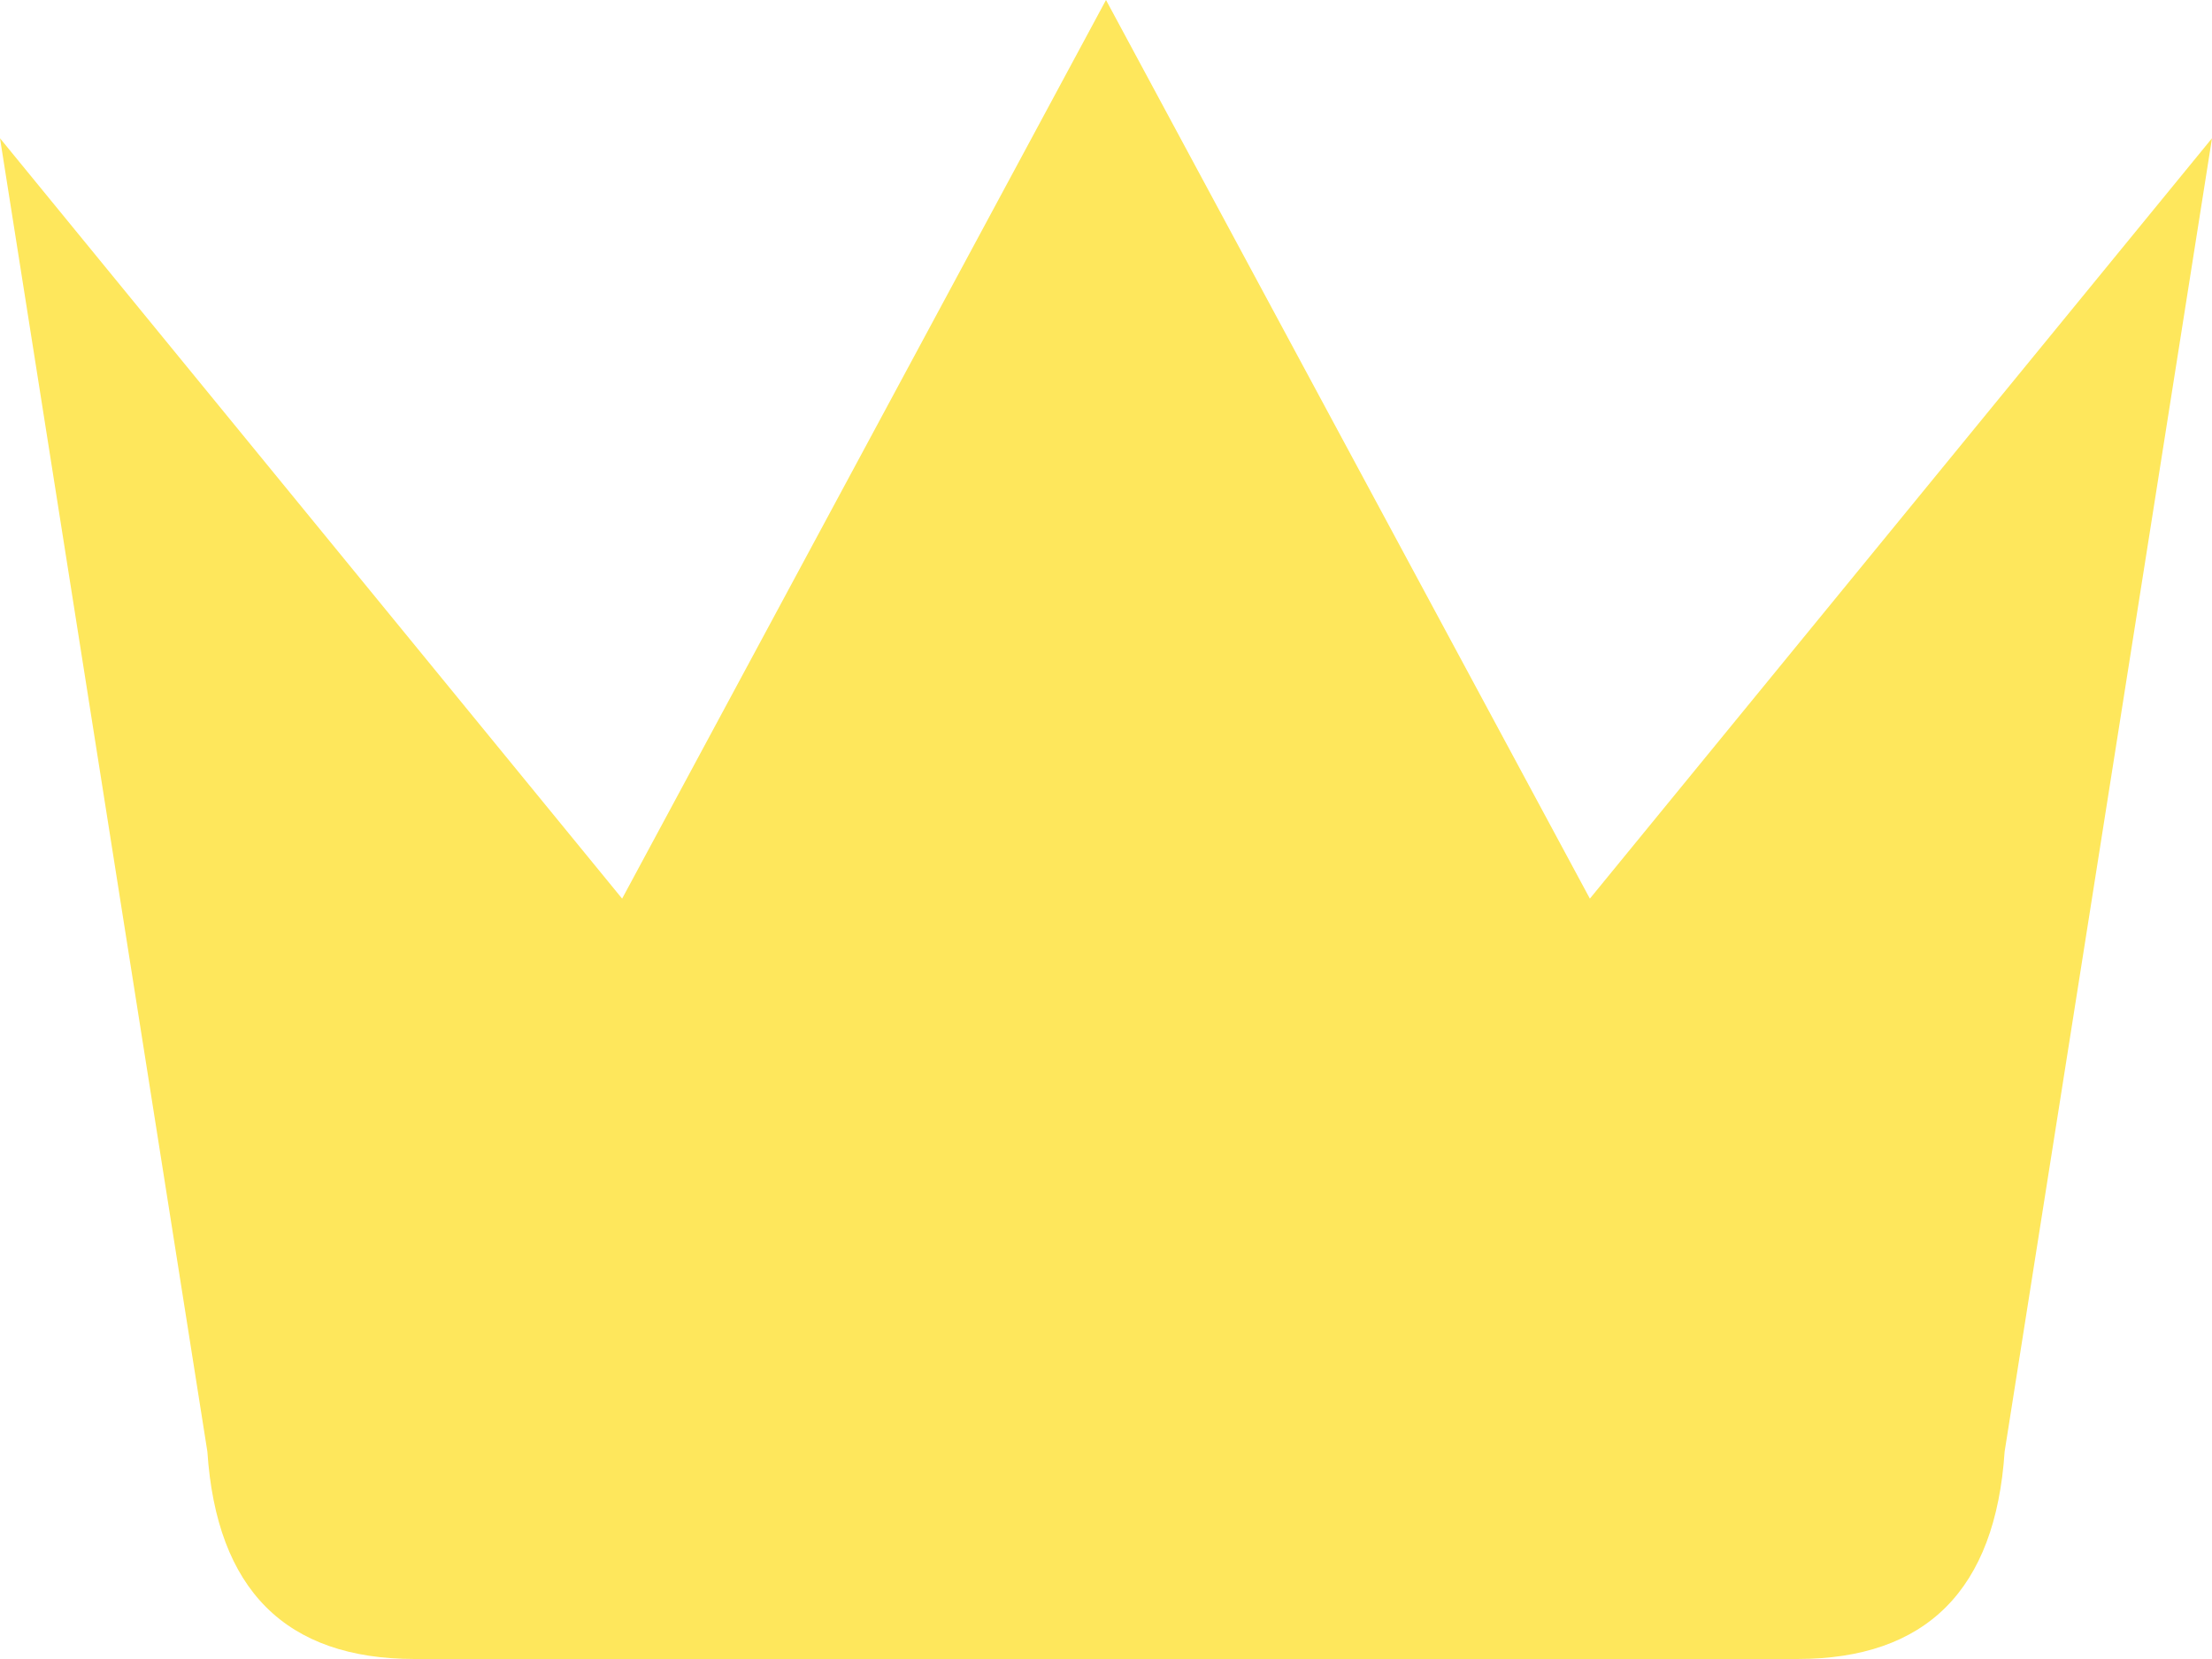
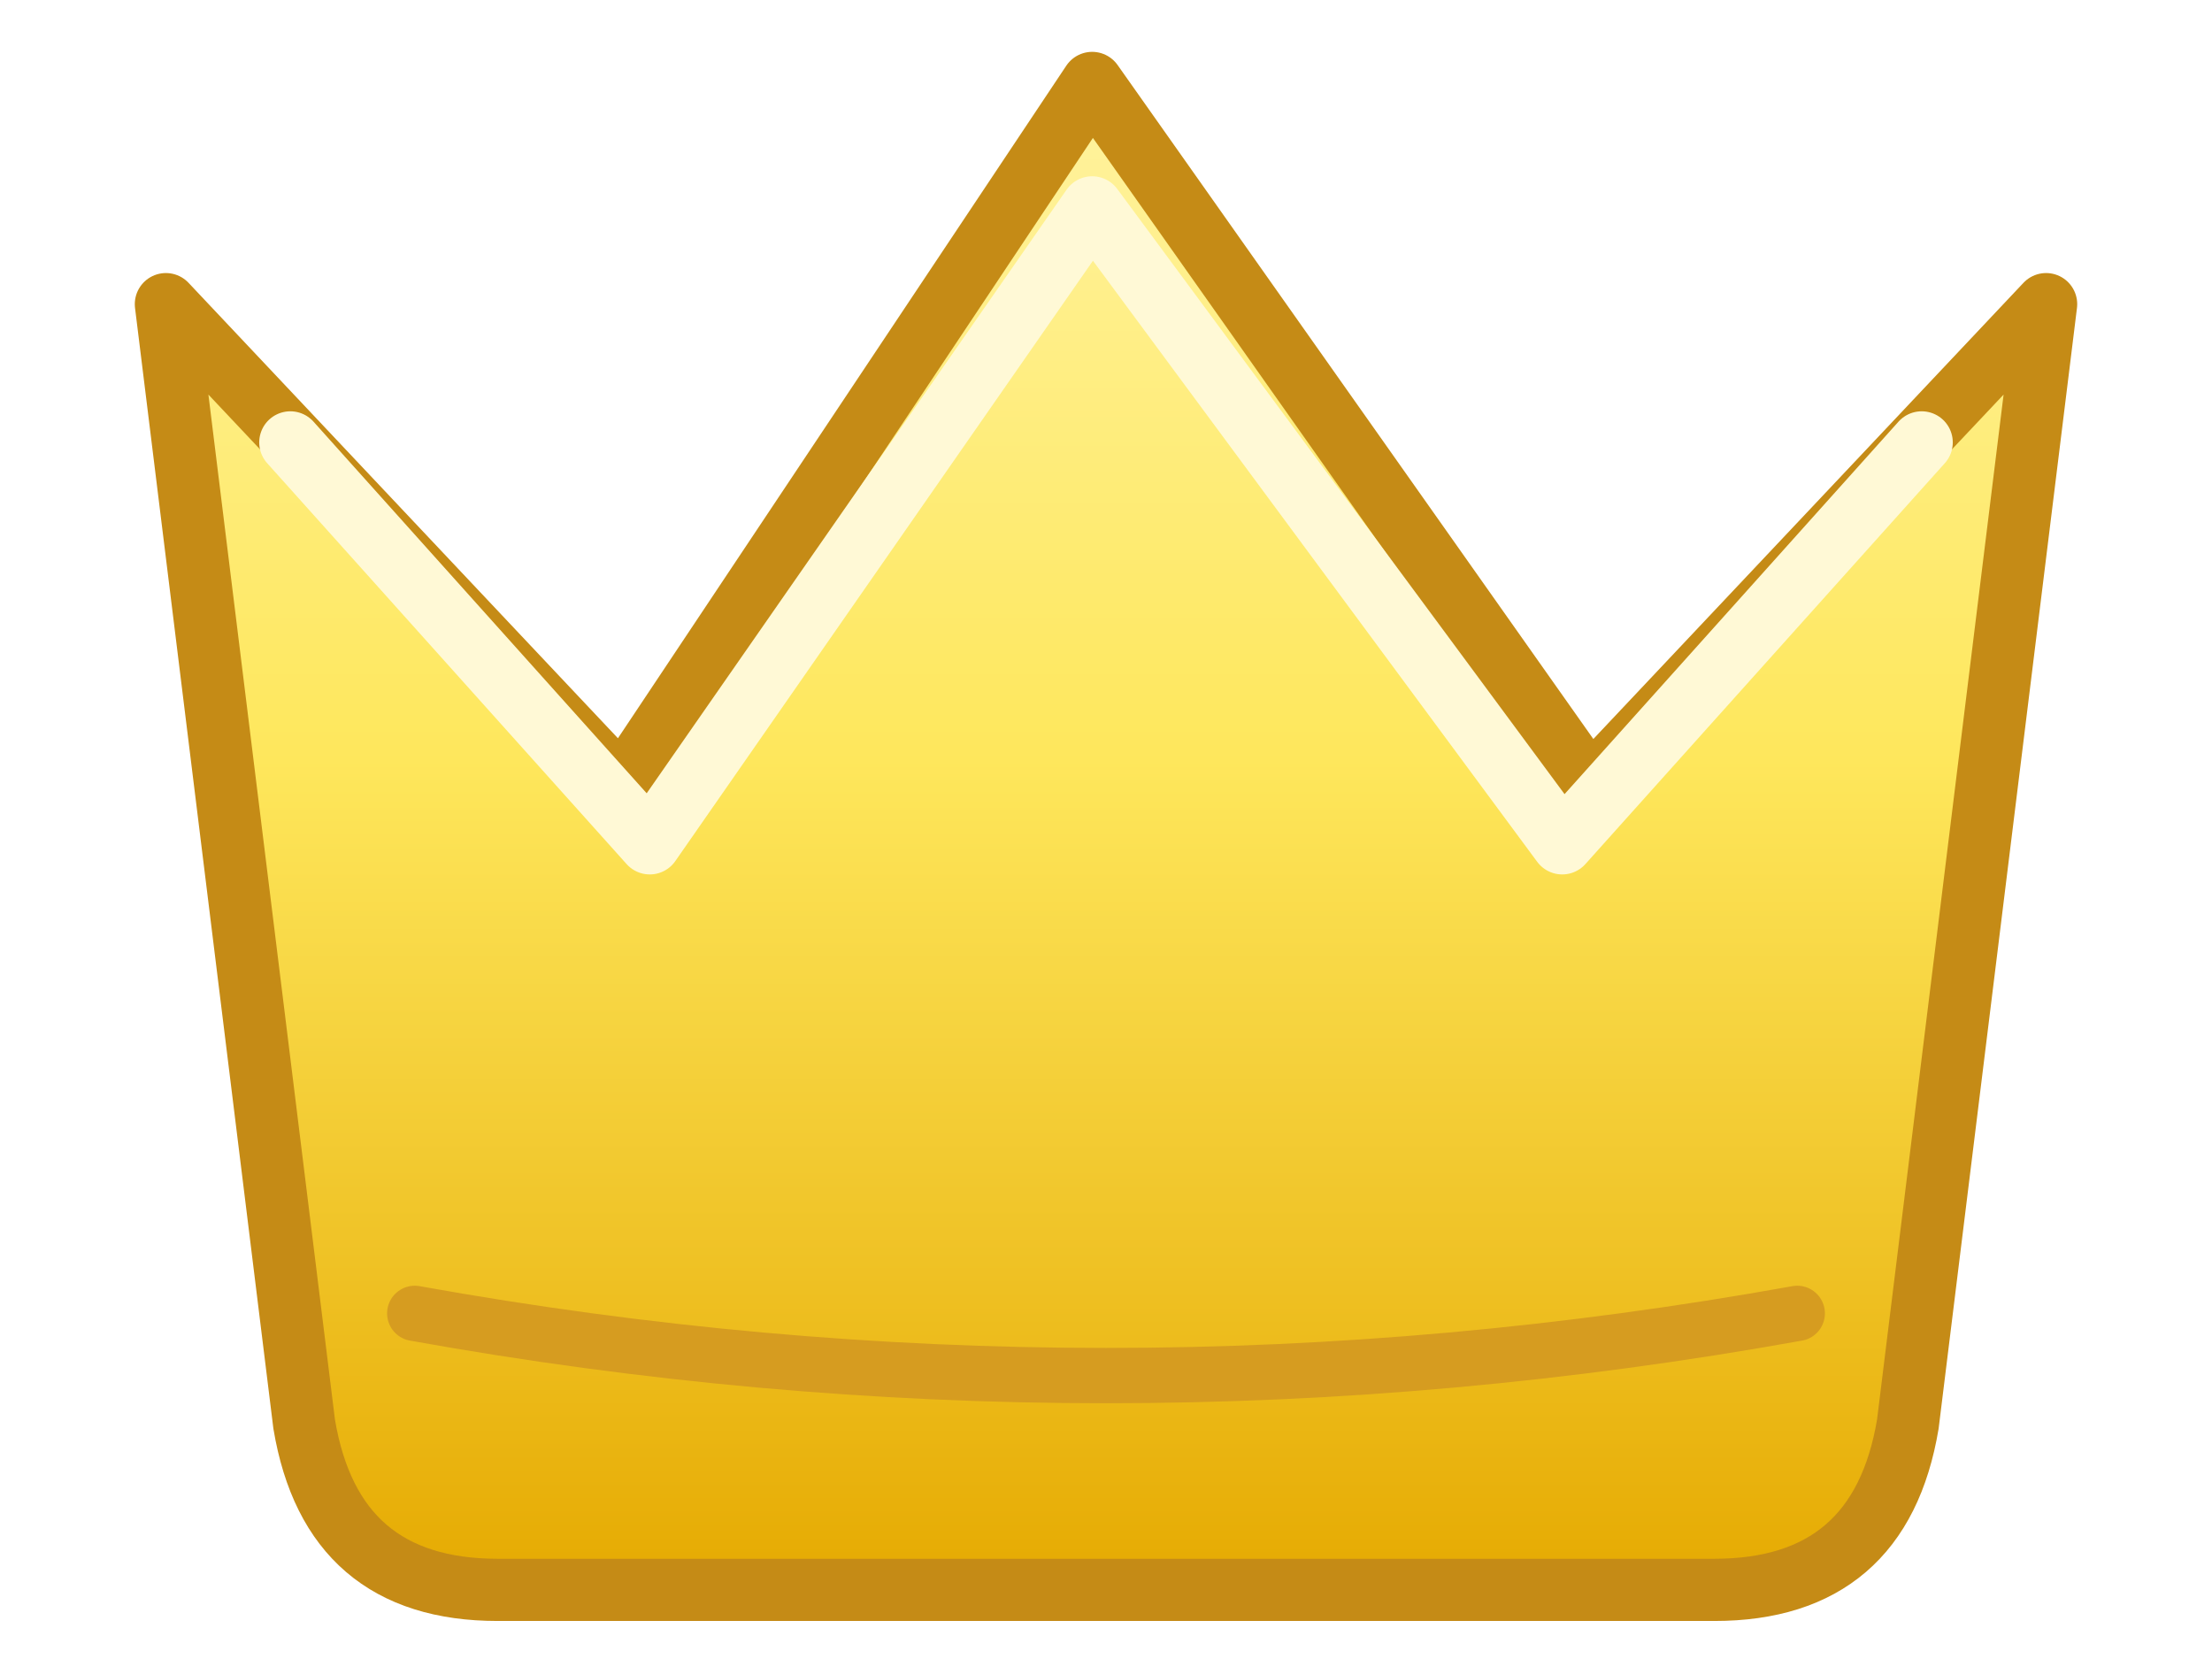
<svg xmlns="http://www.w3.org/2000/svg" width="16" height="12" viewBox="0 0 16 12">
-   <path fill="#FEE75C" d="M0 1 L4.5 6.5 L8 0 L11.5 6.5 L16 1 L14.5 10.5 Q14.4 12 13 12 L3 12 Q1.6 12 1.5 10.5 Z" />
+   <defs>
+     <linearGradient id="gold" x1="0" y1="0" x2="0" y2="1">
+       <stop offset="0%" stop-color="#FFF3A0" />
+       <stop offset="45%" stop-color="#FEE75C" />
+       <stop offset="100%" stop-color="#E5A900" />
+     </linearGradient>
+   </defs>
+   <path d="M1.2 2.2     L4.5 5.7     L7.9 0.6     L11.5 5.7     L14.8 2.2     L13.8 10.3     Q13.6 11.5 12.4 11.5     H3.6     Q2.4 11.5 2.2 10.3     Z" fill="url(#gold)" stroke="#C58B16" stroke-width=".45" stroke-linejoin="round" />
+   <path d="M2.1 3.2 L4.7 6.1 L7.9 1.5     L11.3 6.1 L13.9 3.2" fill="none" stroke="#FFF9D6" stroke-width=".45" stroke-linecap="round" stroke-linejoin="round" />
+   <path d="M3 9.5 Q8 10.4 13 9.5" fill="none" stroke="#D69C20" stroke-width=".4" stroke-linecap="round" />
</svg>
